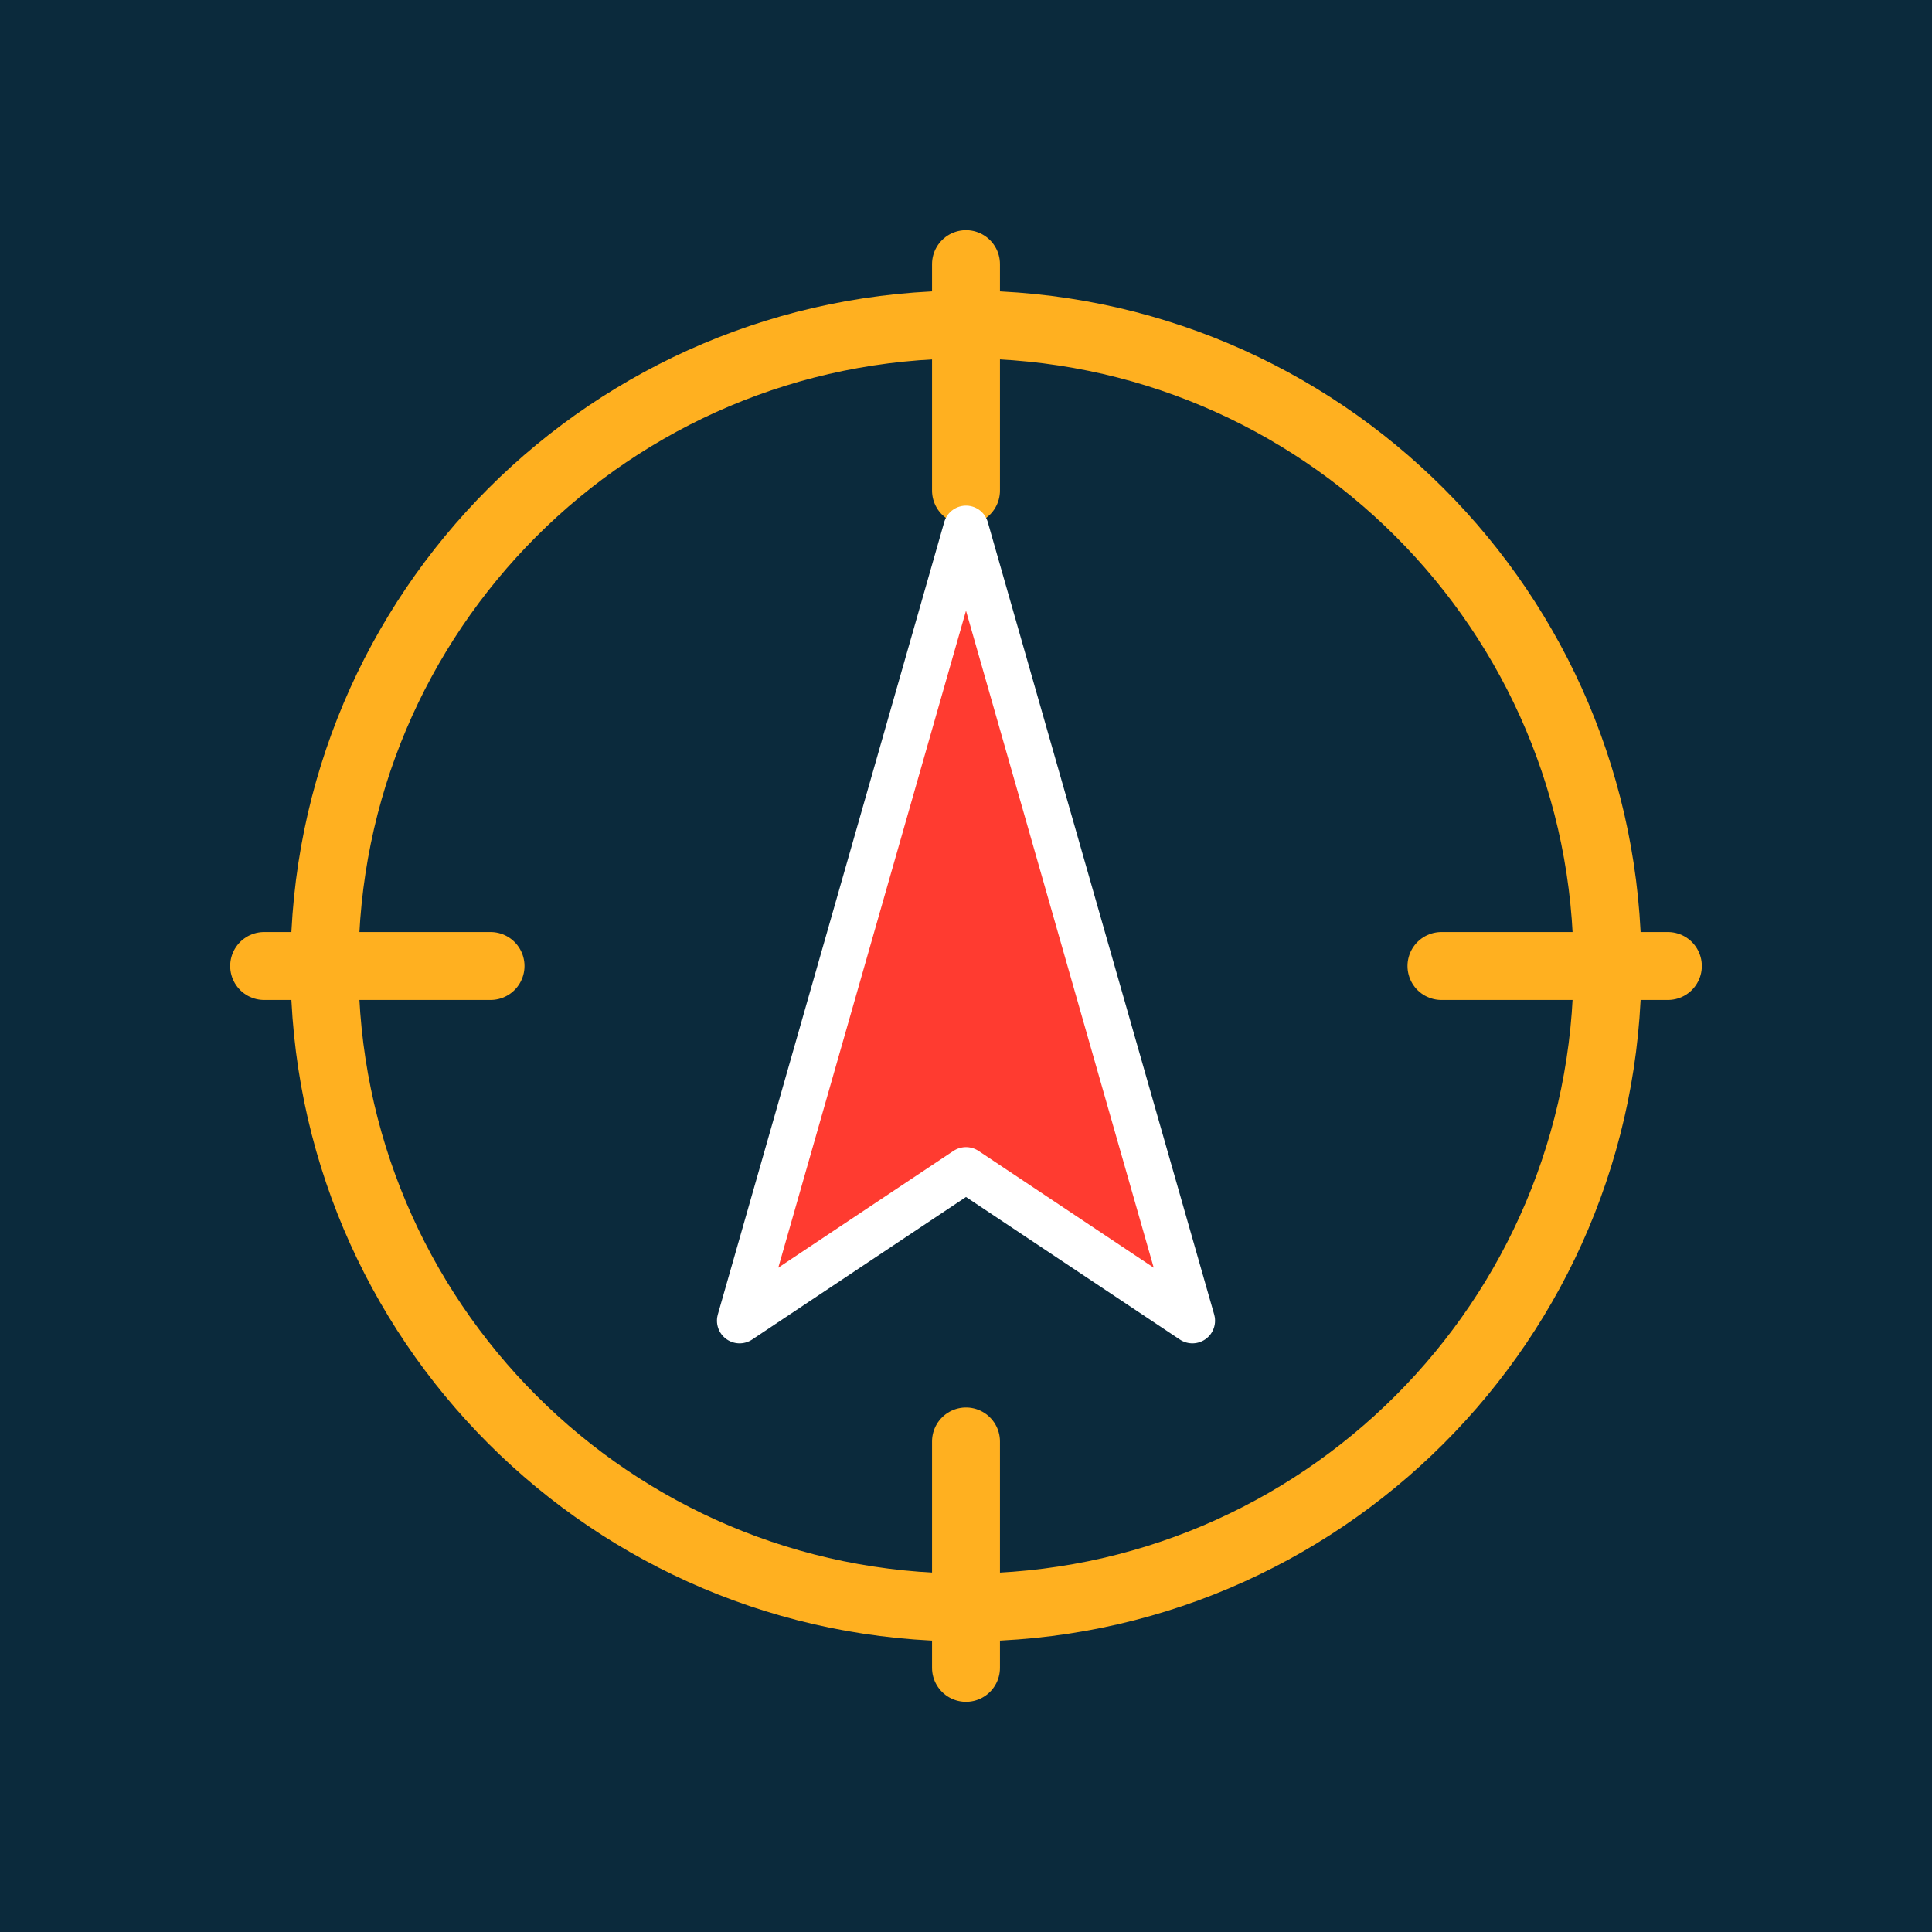
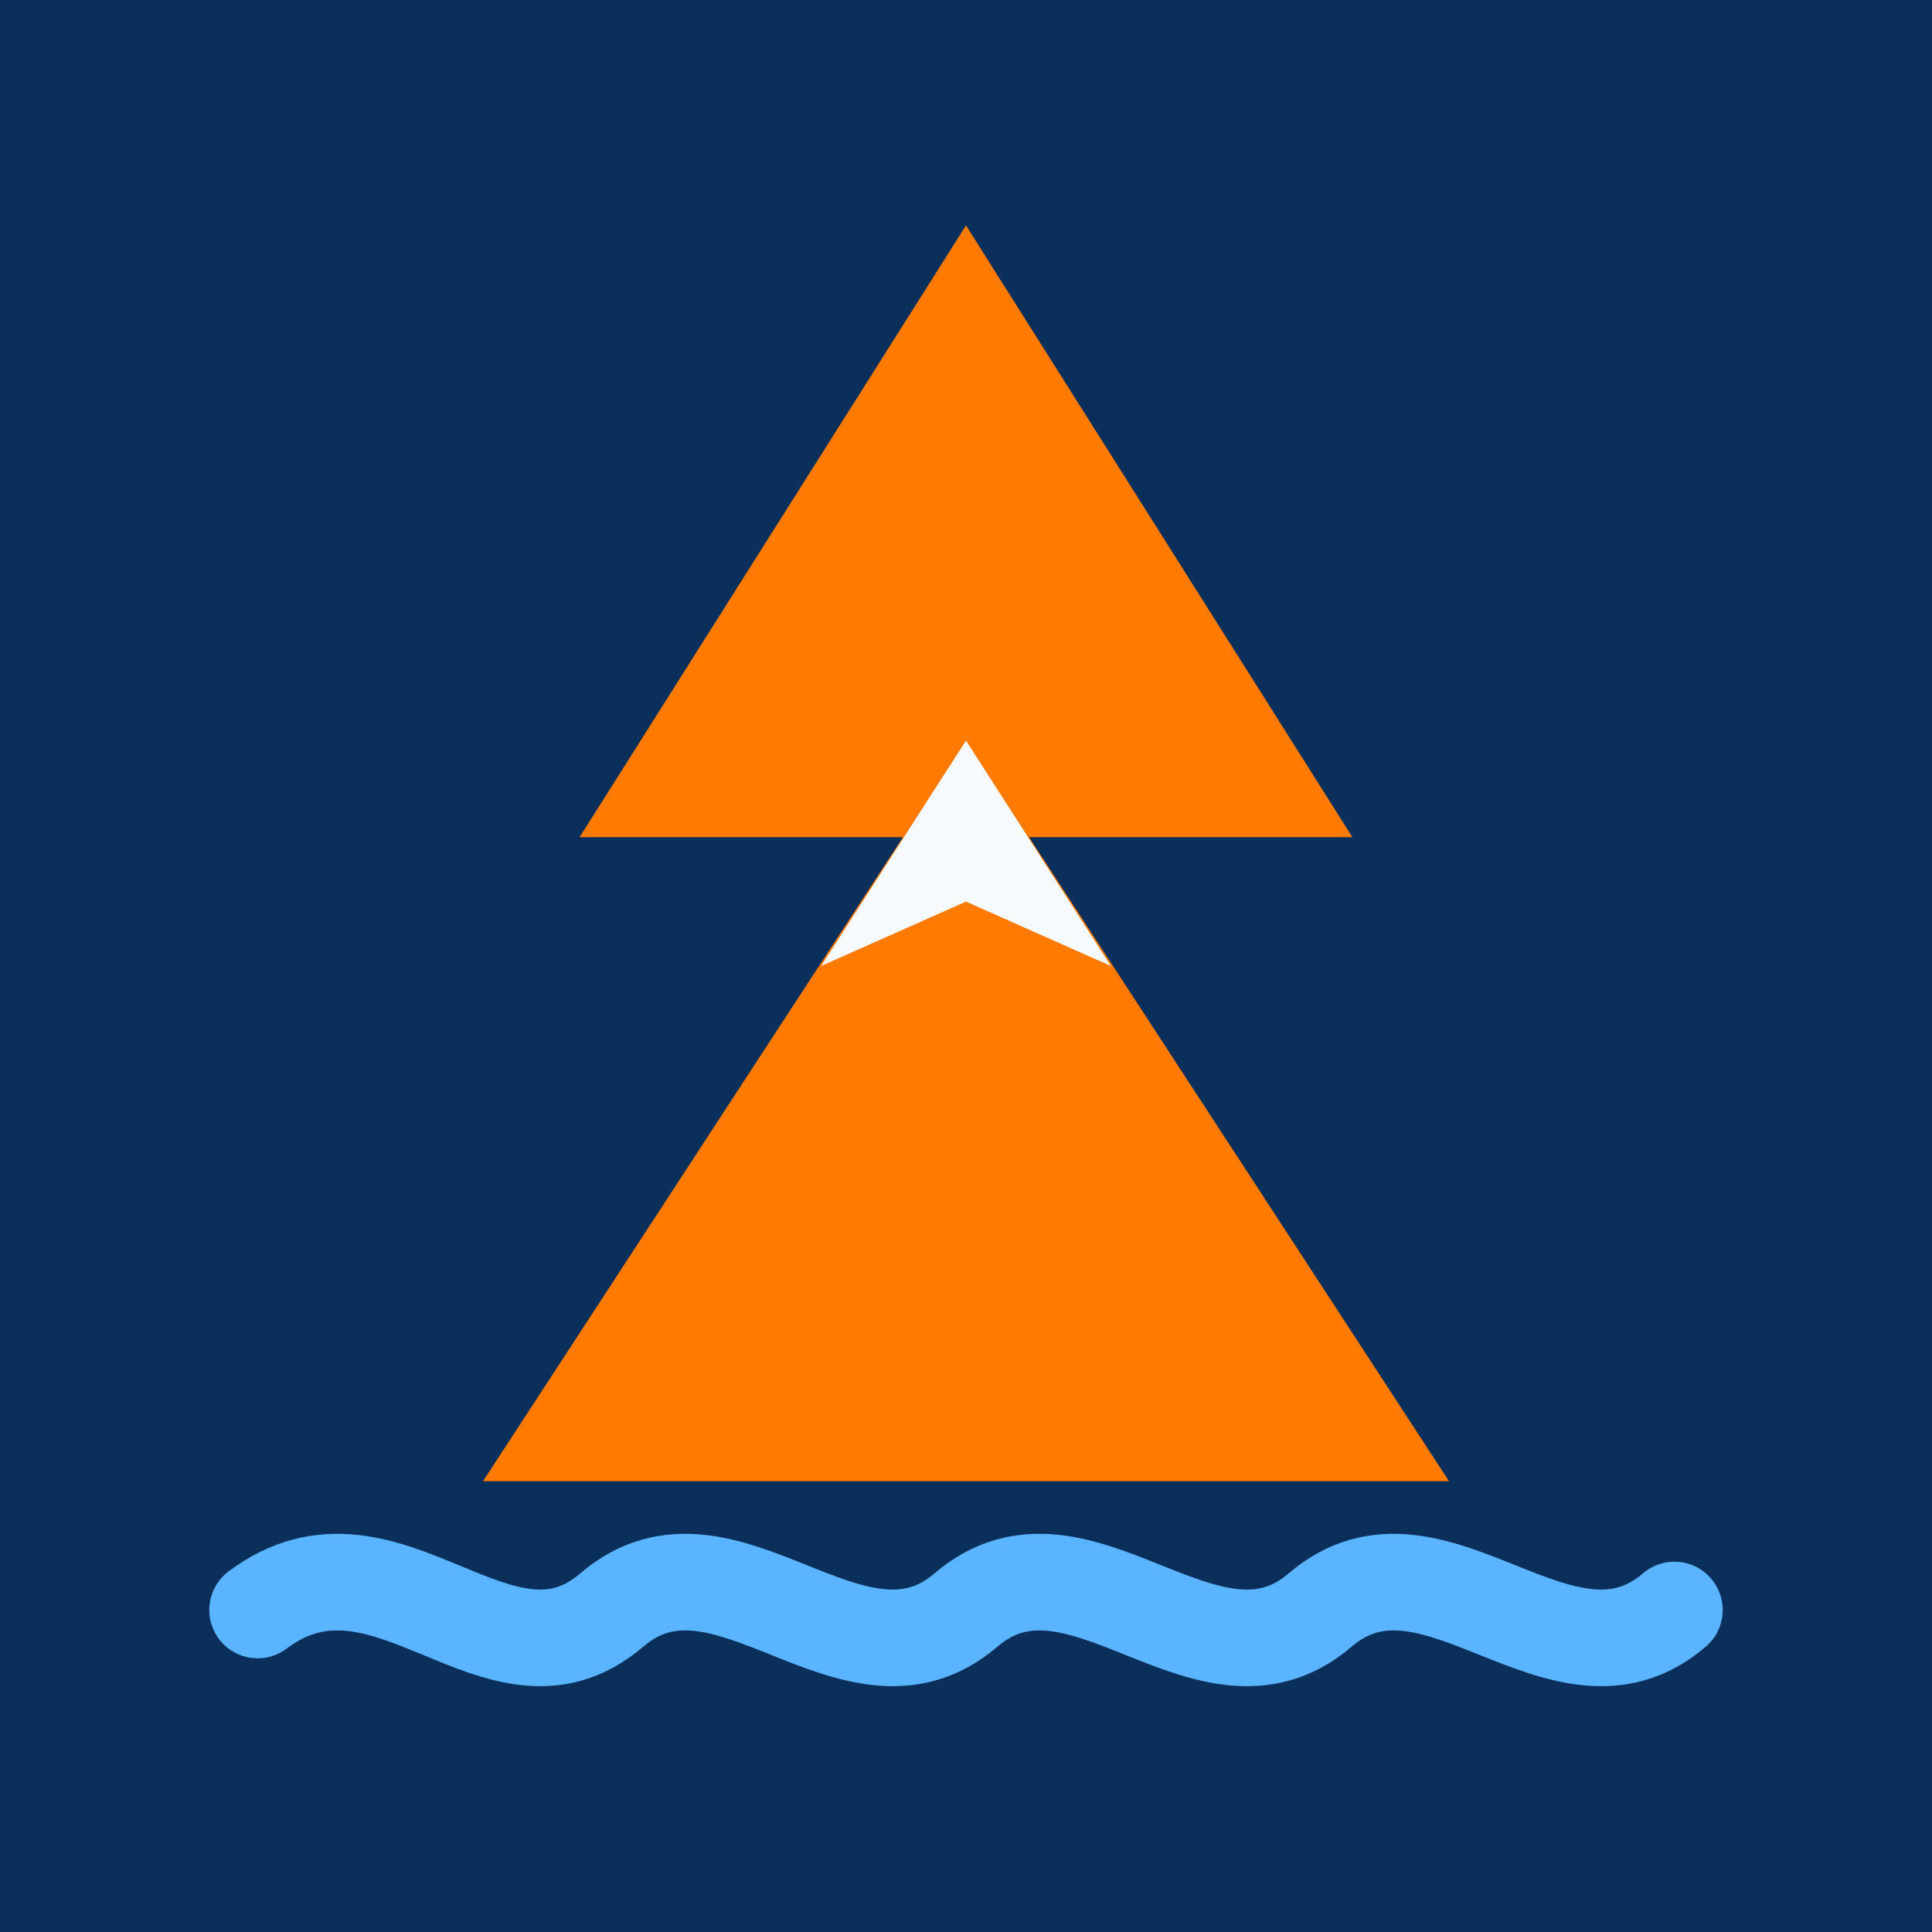
- <svg xmlns="http://www.w3.org/2000/svg" viewBox="0 0 512 512">
-   <rect width="512" height="512" fill="#0b2a3c" />
-   <circle cx="256" cy="256" r="170" fill="none" stroke="#ffb020" stroke-width="18" />
-   <path d="M256 70v60M256 382v60M70 256h60M382 256h60" stroke="#ffb020" stroke-width="18" stroke-linecap="round" />
-   <path d="M256 140 316 350 256 310 196 350Z" fill="#ff3b30" stroke="#fff" stroke-width="12" stroke-linejoin="round" />
+ <svg xmlns="http://www.w3.org/2000/svg" viewBox="0 0 120 120">
+   <rect width="120" height="120" fill="#0B2F5B" />
+   <path d="M60 14 84 52H36z" fill="#FF7A00" />
+   <path d="M60 46 90 92H30z" fill="#FF7A00" />
+   <path d="M60 46 69 60 60 56 51 60z" fill="#F7FAFC" />
+   <path d="M16 100c8-6 15 6 22 0s15 6 22 0 15 6 22 0 15 6 22 0" stroke="#5AB4FF" stroke-width="6" fill="none" stroke-linecap="round" />
</svg>
